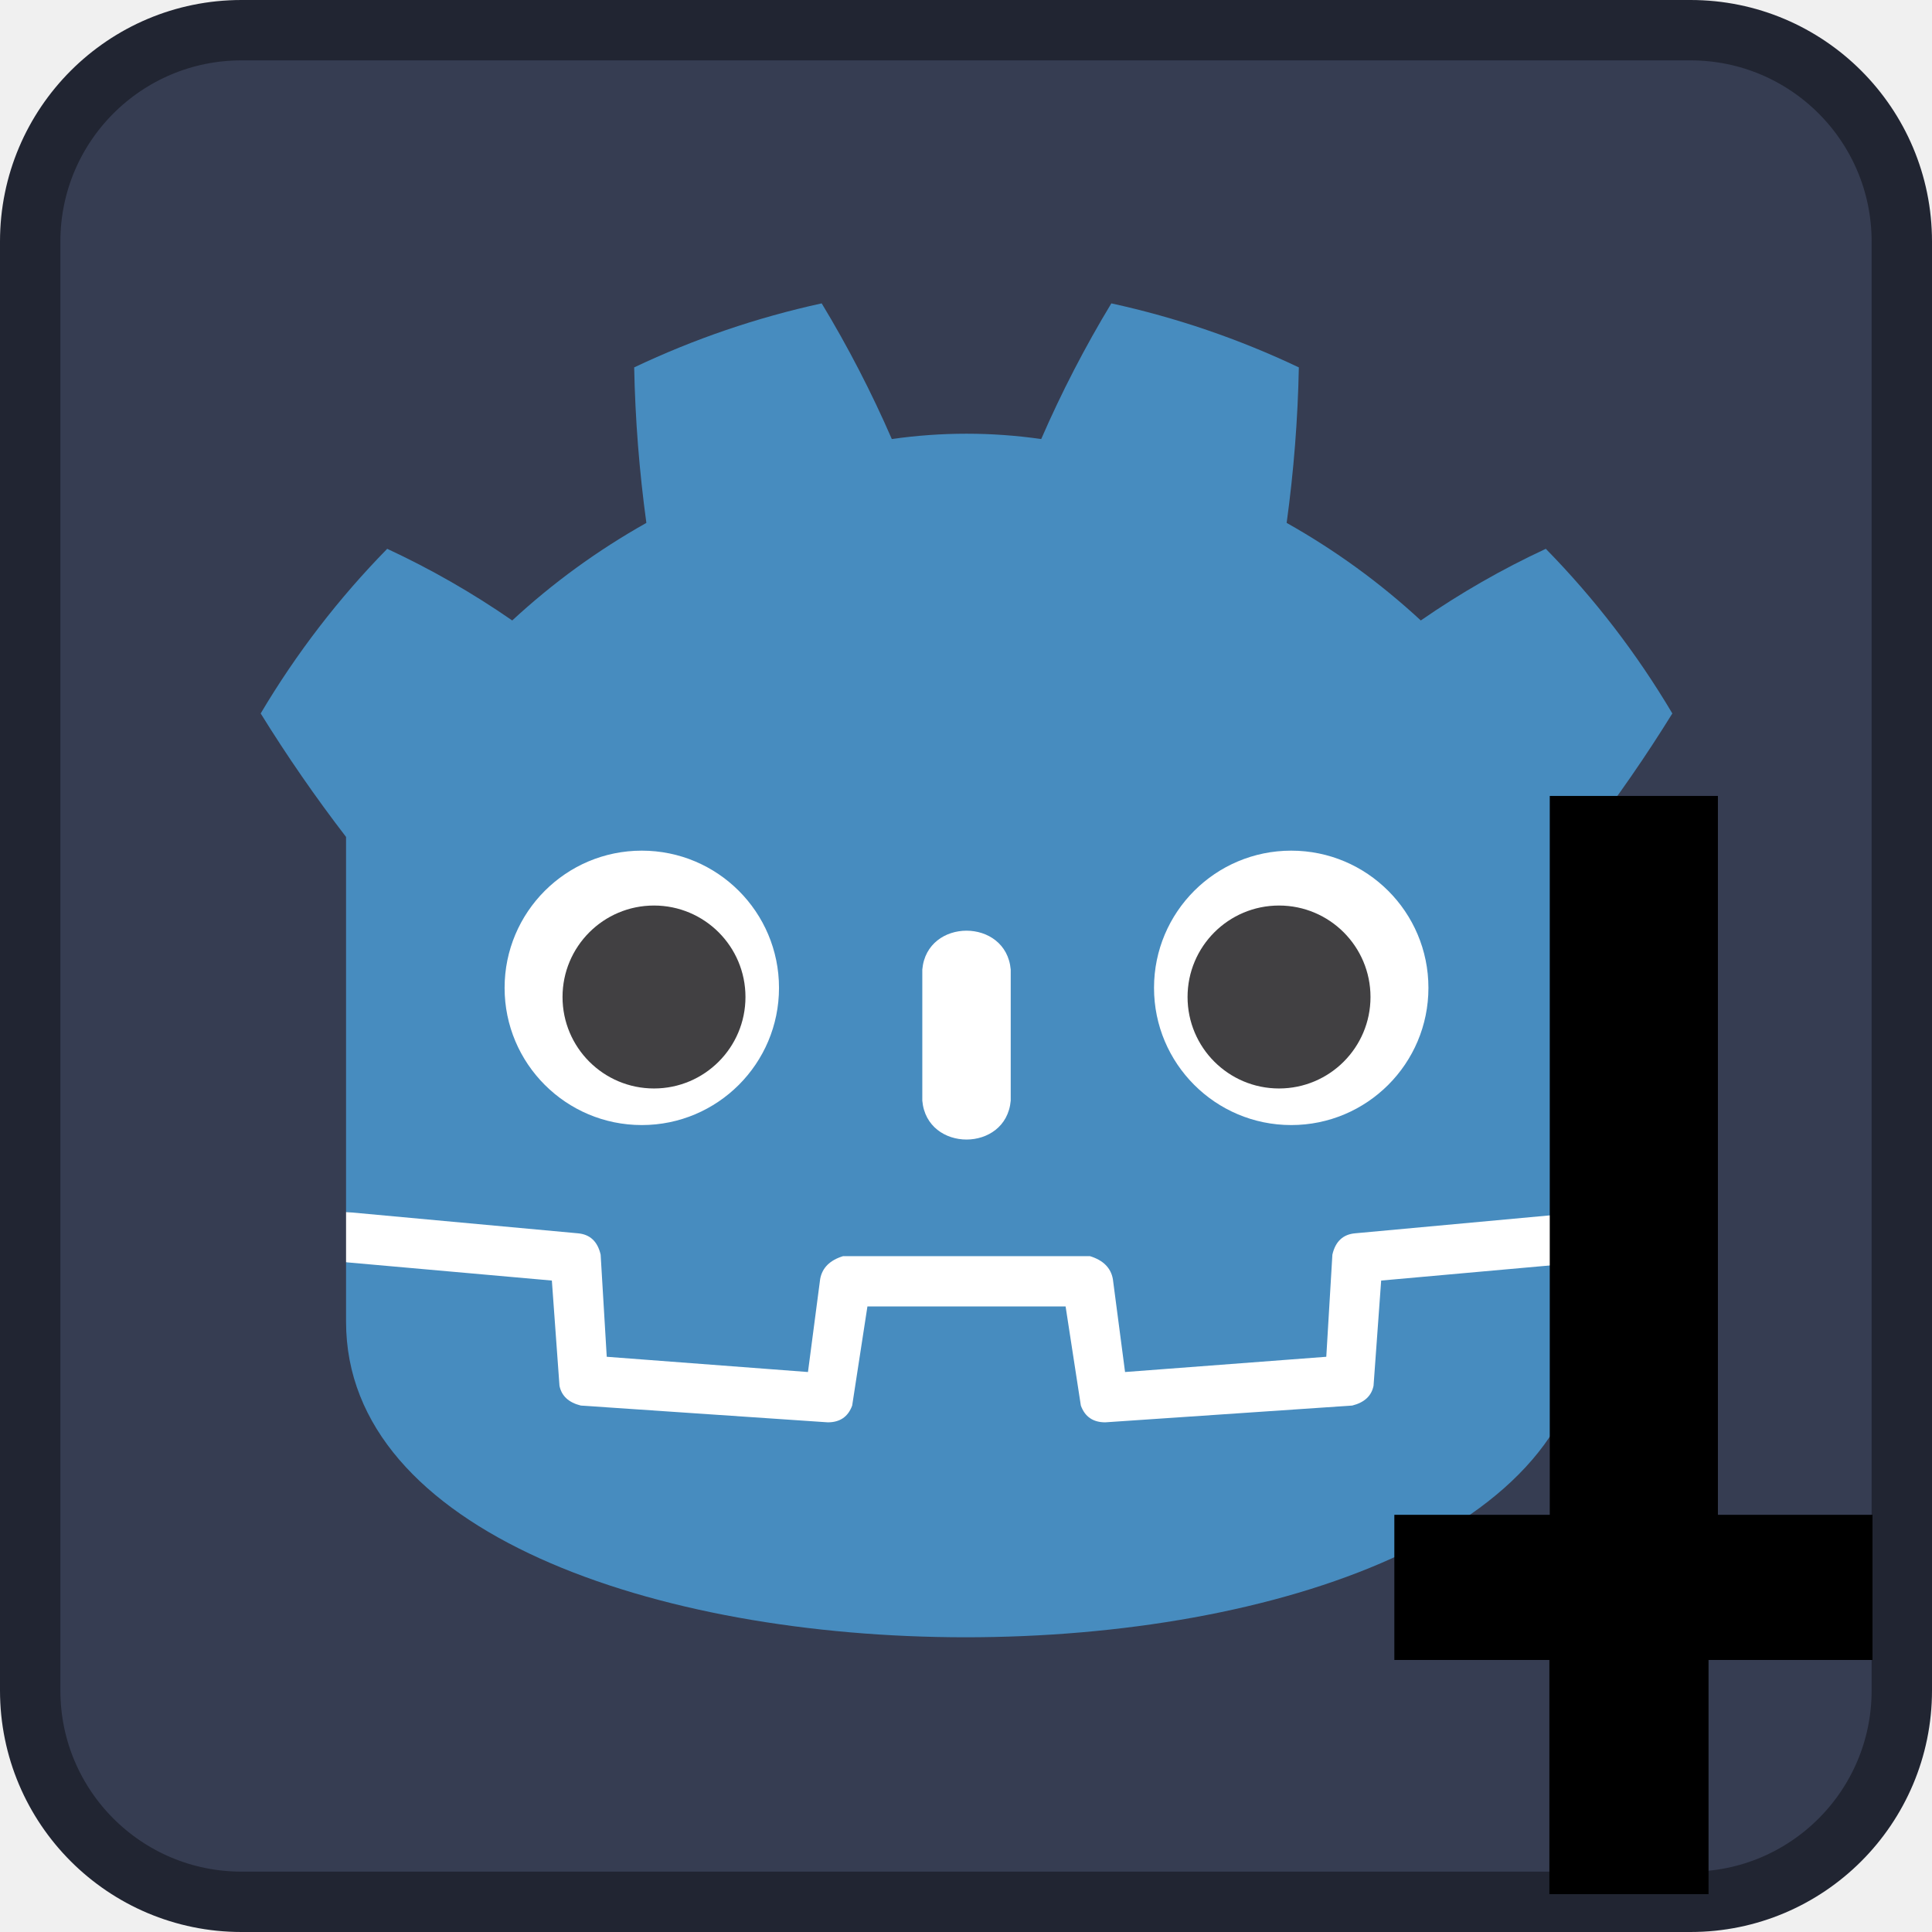
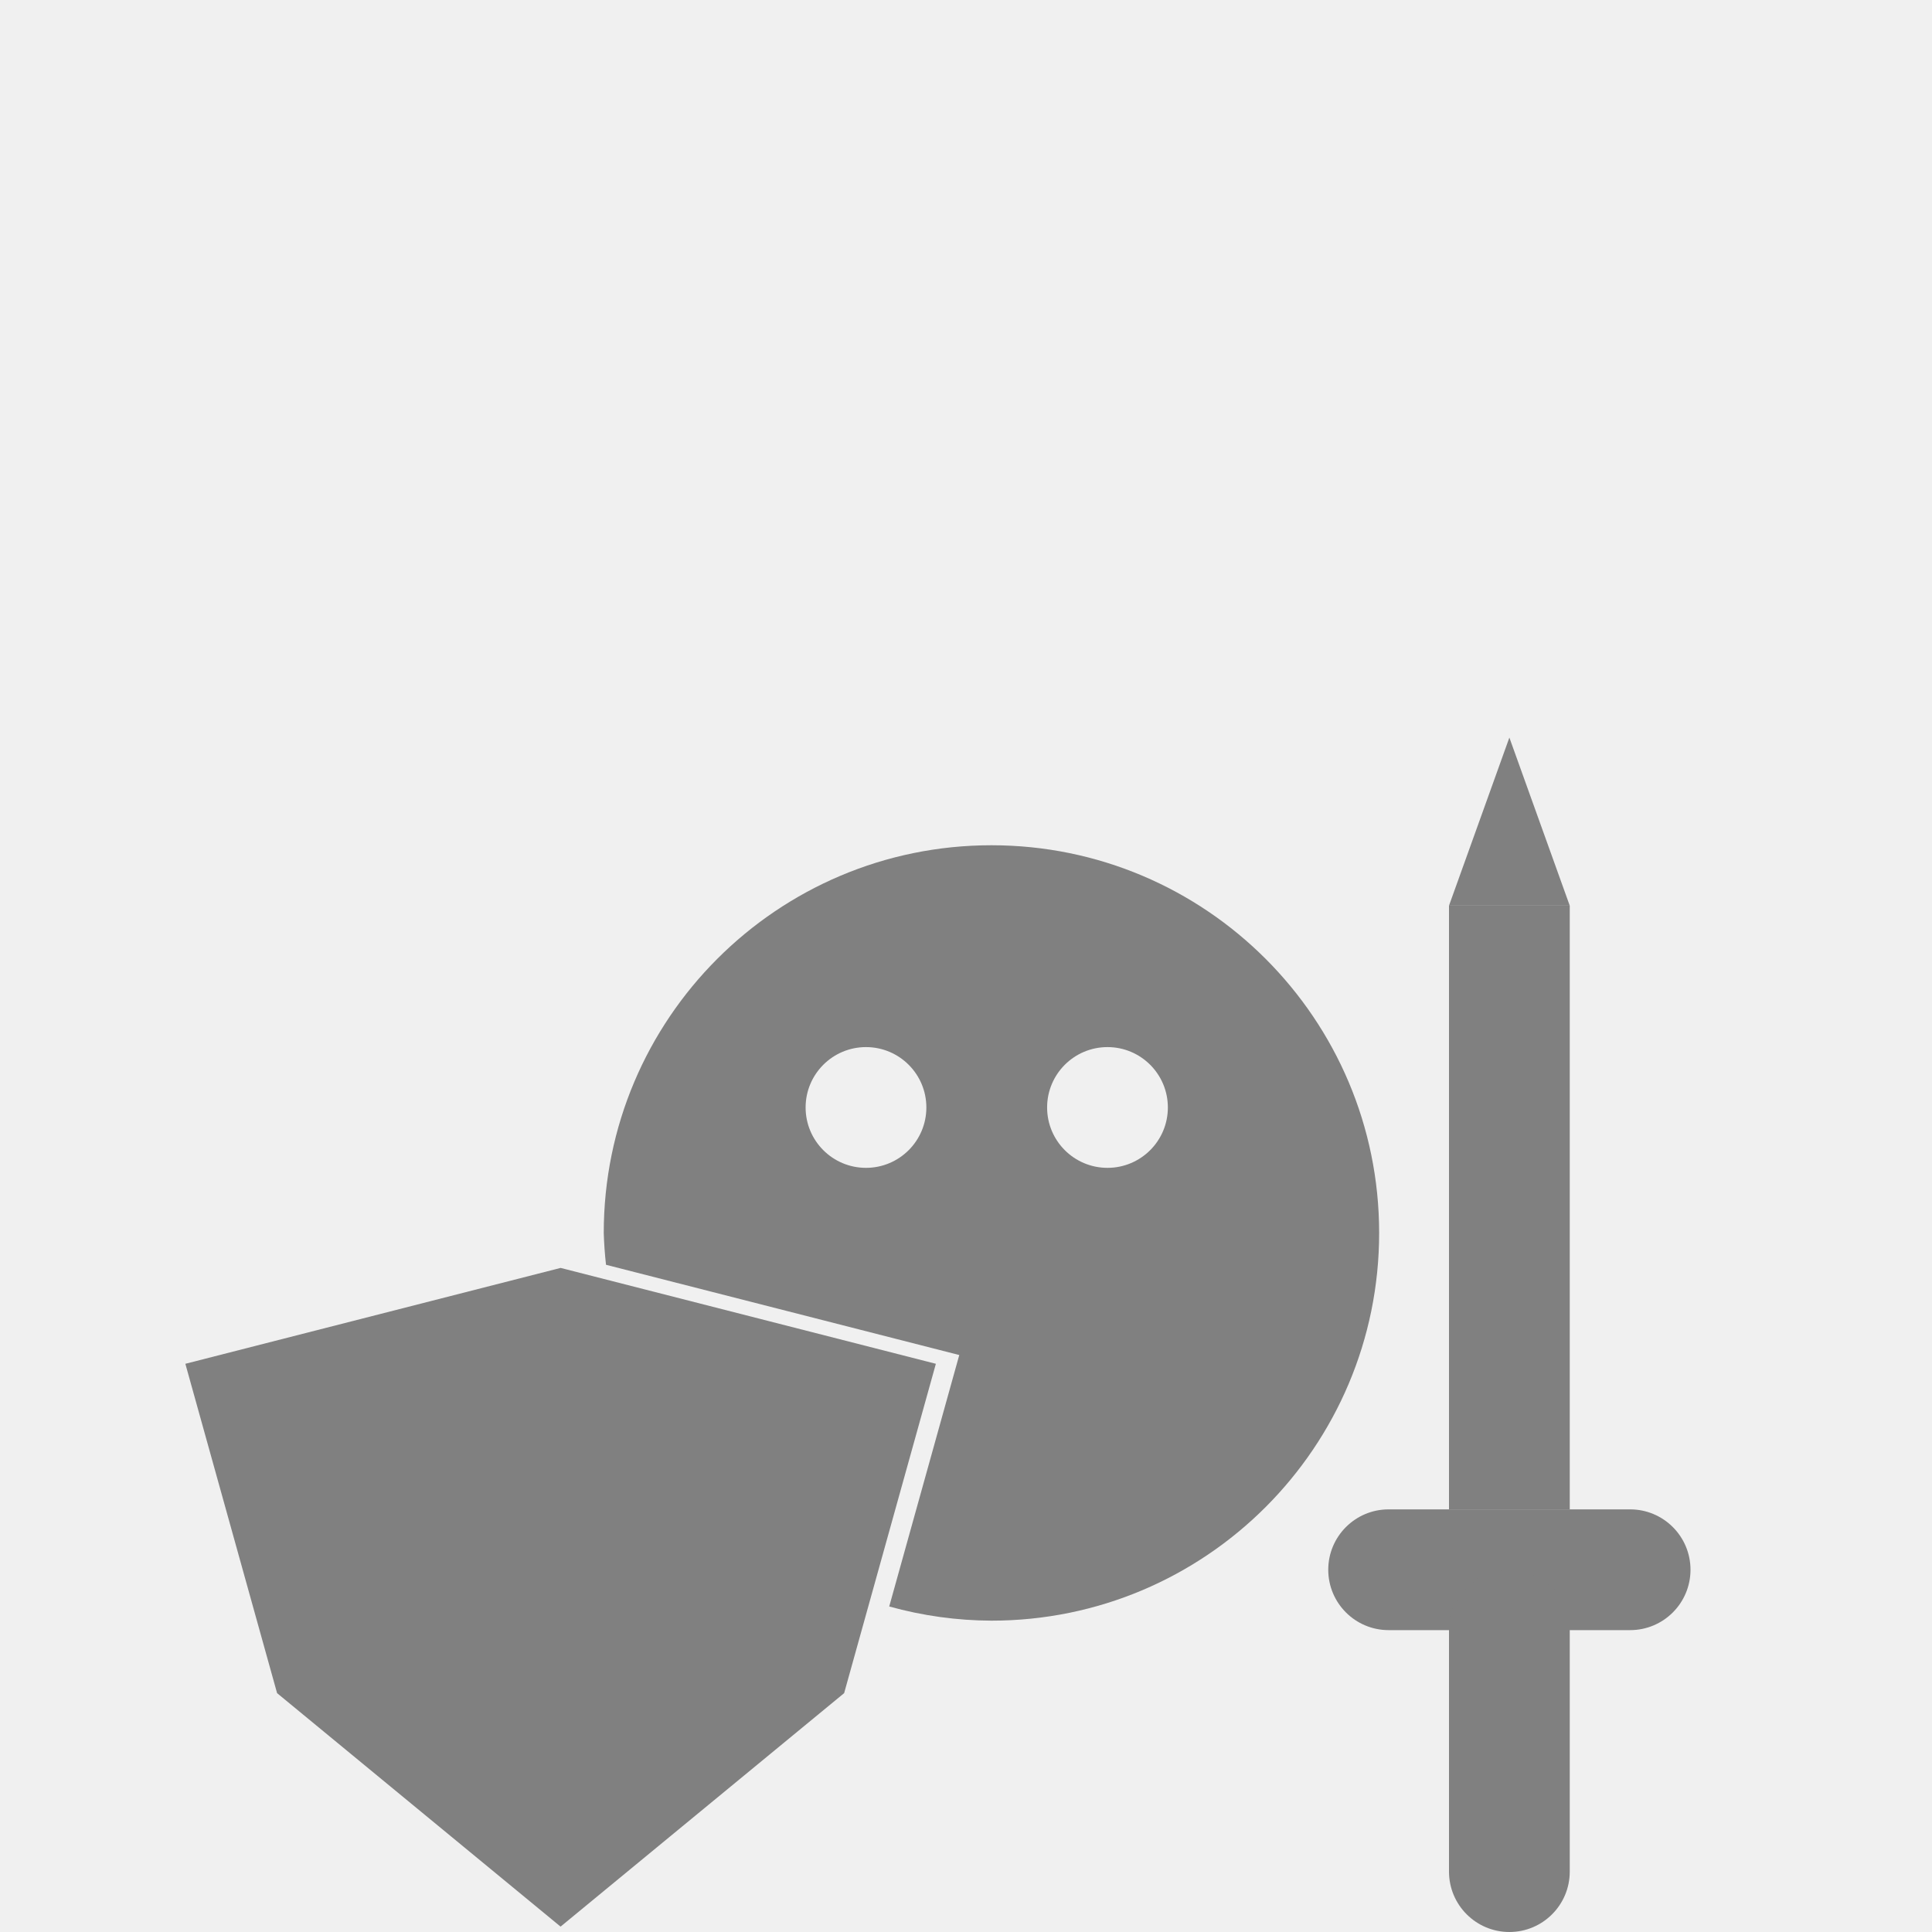
- <svg xmlns="http://www.w3.org/2000/svg" height="128" width="128" version="1.1" id="svg1088">
-   <defs id="defs1092" />
-   <rect x="2" y="2" width="124" height="124" rx="14" fill="#363d52" stroke="#212532" stroke-width="4" id="rect1066" />
-   <g transform="scale(.101) translate(122 122)" id="g1086">
-     <g fill="#fff" id="g1078">
-       <path d="M105 673v33q407 354 814 0v-33z" id="path1068" />
-       <path fill="#478cbf" d="m105 673 152 14q12 1 15 14l4 67 132 10 8-61q2-11 15-15h162q13 4 15 15l8 61 132-10 4-67q3-13 15-14l152-14V427q30-39 56-81-35-59-83-108-43 20-82 47-40-37-88-64 7-51 8-102-59-28-123-42-26 43-46 89-49-7-98 0-20-46-46-89-64 14-123 42 1 51 8 102-48 27-88 64-39-27-82-47-48 49-83 108 26 42 56 81zm0 33v39c0 276 813 276 813 0v-39l-134 12-5 69q-2 10-14 13l-162 11q-12 0-16-11l-10-65H447l-10 65q-4 11-16 11l-162-11q-12-3-14-13l-5-69z" id="path1070" />
-       <path d="M483 600c3 34 55 34 58 0v-86c-3-34-55-34-58 0z" id="path1072" />
-       <circle cx="725" cy="526" r="90" id="circle1074" />
-       <circle cx="299" cy="526" r="90" id="circle1076" />
-     </g>
-     <g fill="#414042" id="g1084">
-       <circle cx="307" cy="532" r="60" id="circle1080" />
-       <circle cx="717" cy="532" r="60" id="circle1082" />
-     </g>
+ <svg xmlns="http://www.w3.org/2000/svg" height="128" width="128" version="1.1" id="svg166">
+   <defs id="defs170" />
+   <path id="path2" style="fill:#808080;fill-opacity:1;stroke-width:1.227;-inkscape-stroke:none" d="M 65.686,56 A 25.687,25.687 0 0 0 40,81.686 a 25.687,25.687 0 0 0 0.15,2.109 l 23.404,5.979 -4.641,16.66 a 25.687,25.687 0 0 0 6.771,0.939 25.687,25.687 0 0 0 25.688,-25.688 A 25.687,25.687 0 0 0 65.686,56 Z m -8.312,13.373 a 4,4 0 0 1 4,4 4,4 0 0 1 -4,4 4,4 0 0 1 -4,-4 4,4 0 0 1 4,-4 z m 16,0 a 4,4 0 0 1 4,4 4,4 0 0 1 -4,4 4,4 0 0 1 -4,-4 4,4 0 0 1 4,-4 z" />
+   <g id="g4" transform="translate(-8,12)">
+     <rect style="fill:#808080;fill-opacity:1;stroke-width:1.644;-inkscape-stroke:none" id="rect1" width="8" height="40" x="104" y="48" />
+     <path style="fill:#808080;fill-opacity:1;stroke-width:1.161;-inkscape-stroke:none" id="path1" d="m 32.989,23.427 -6.428,0 -6.428,0 3.214,-5.567 3.214,-5.567 3.214,5.567 z" transform="matrix(0.6222541,0,0,1,91.47219,24.57338)" />
+     <rect style="fill:#808080;fill-opacity:1;stroke-width:1.298;-inkscape-stroke:none" id="rect2" width="24" height="8" x="96" y="88" rx="4" ry="4" />
+     <rect style="fill:#808080;fill-opacity:1;stroke-width:1.298;-inkscape-stroke:none" id="rect2-3" width="24" height="8" x="92" y="-112" rx="4" ry="4" transform="rotate(90)" />
  </g>
-   <rect style="fill:#000000;stroke:#000000;stroke-width:0.1" id="rect1590" width="31.579" height="9.517" x="92.429" y="100.41" />
-   <rect style="fill:#000000;stroke:#000000;stroke-width:0.1" id="rect1592" width="10.445" height="17.268" x="102.7" y="108.174" />
-   <rect style="fill:#000000;stroke:#000000;stroke-width:0.1" id="rect1594" width="11.04" height="50.459" x="102.726" y="52.783" />
+   <g id="g5" transform="translate(0,16)">
+     <path style="fill:#808080;fill-opacity:1;stroke-width:1.161;-inkscape-stroke:none" id="path4" d="m 6.469,108.971 -6.45,-6.134 -2.087,-8.653 8.538,-2.519 8.538,2.519 -2.087,8.653 z" transform="matrix(2.911858,0,0,2.521742,18.30237,-163.1531)" />
+   </g>
</svg>
